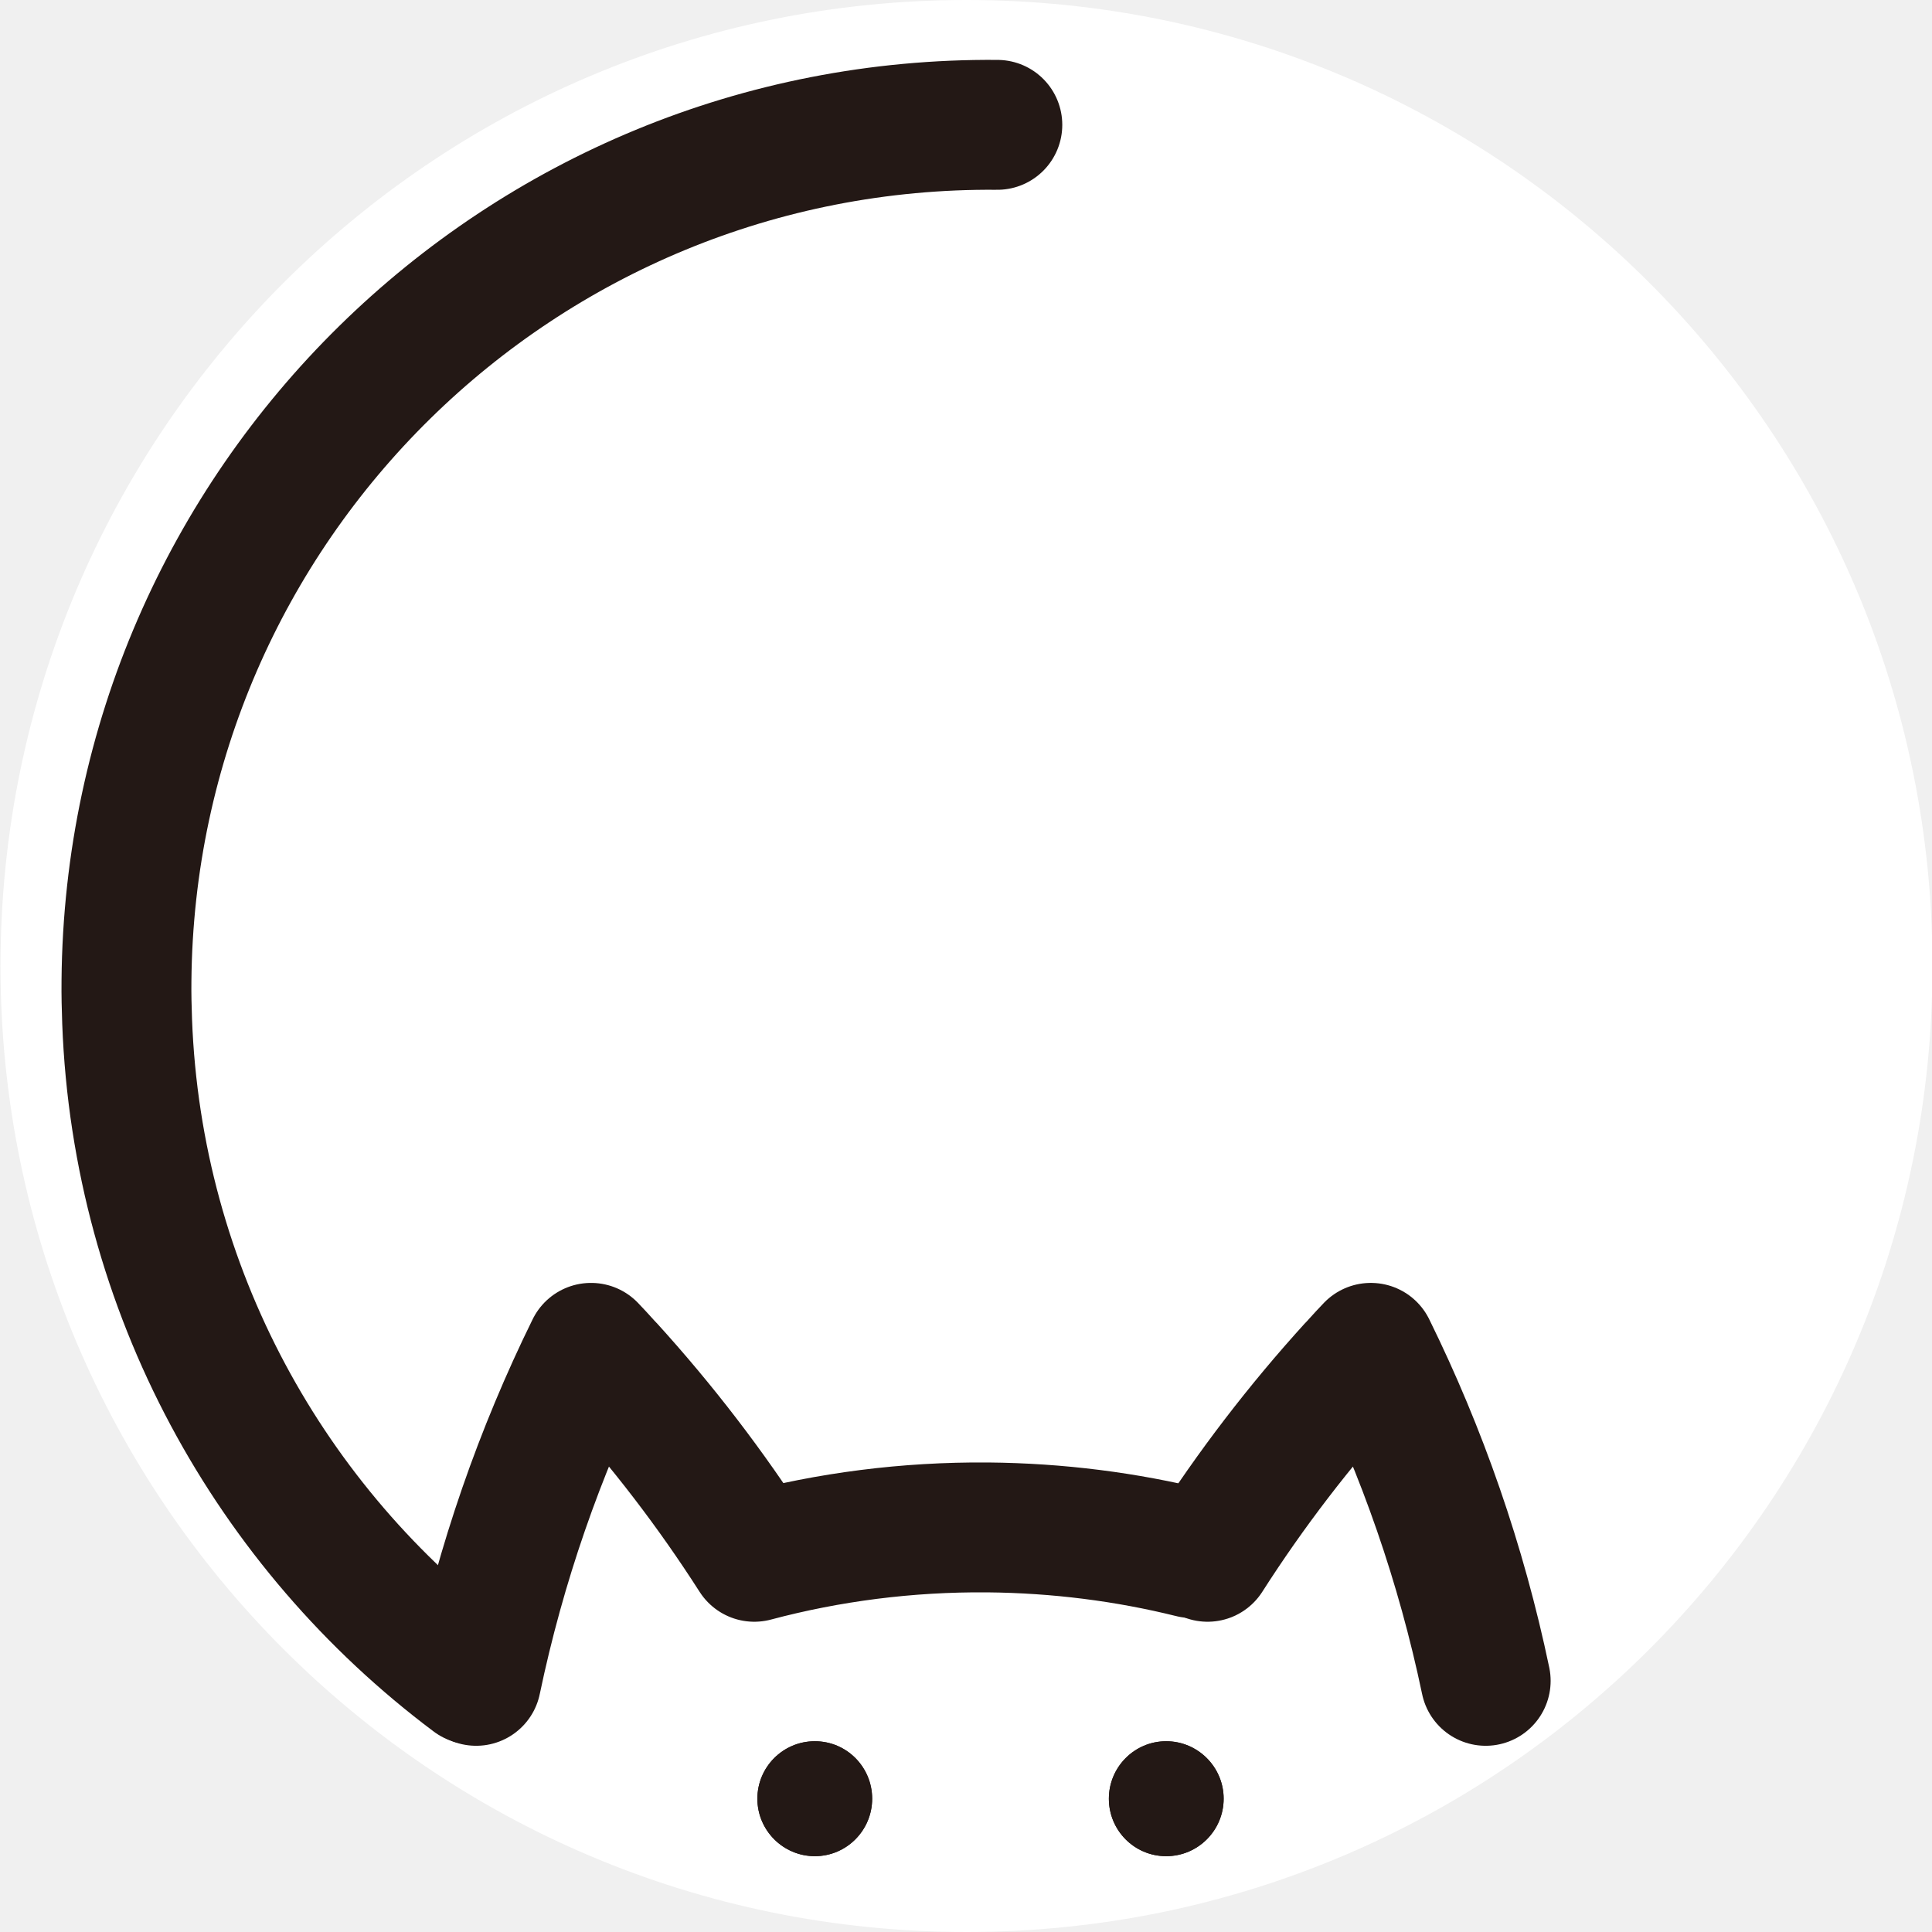
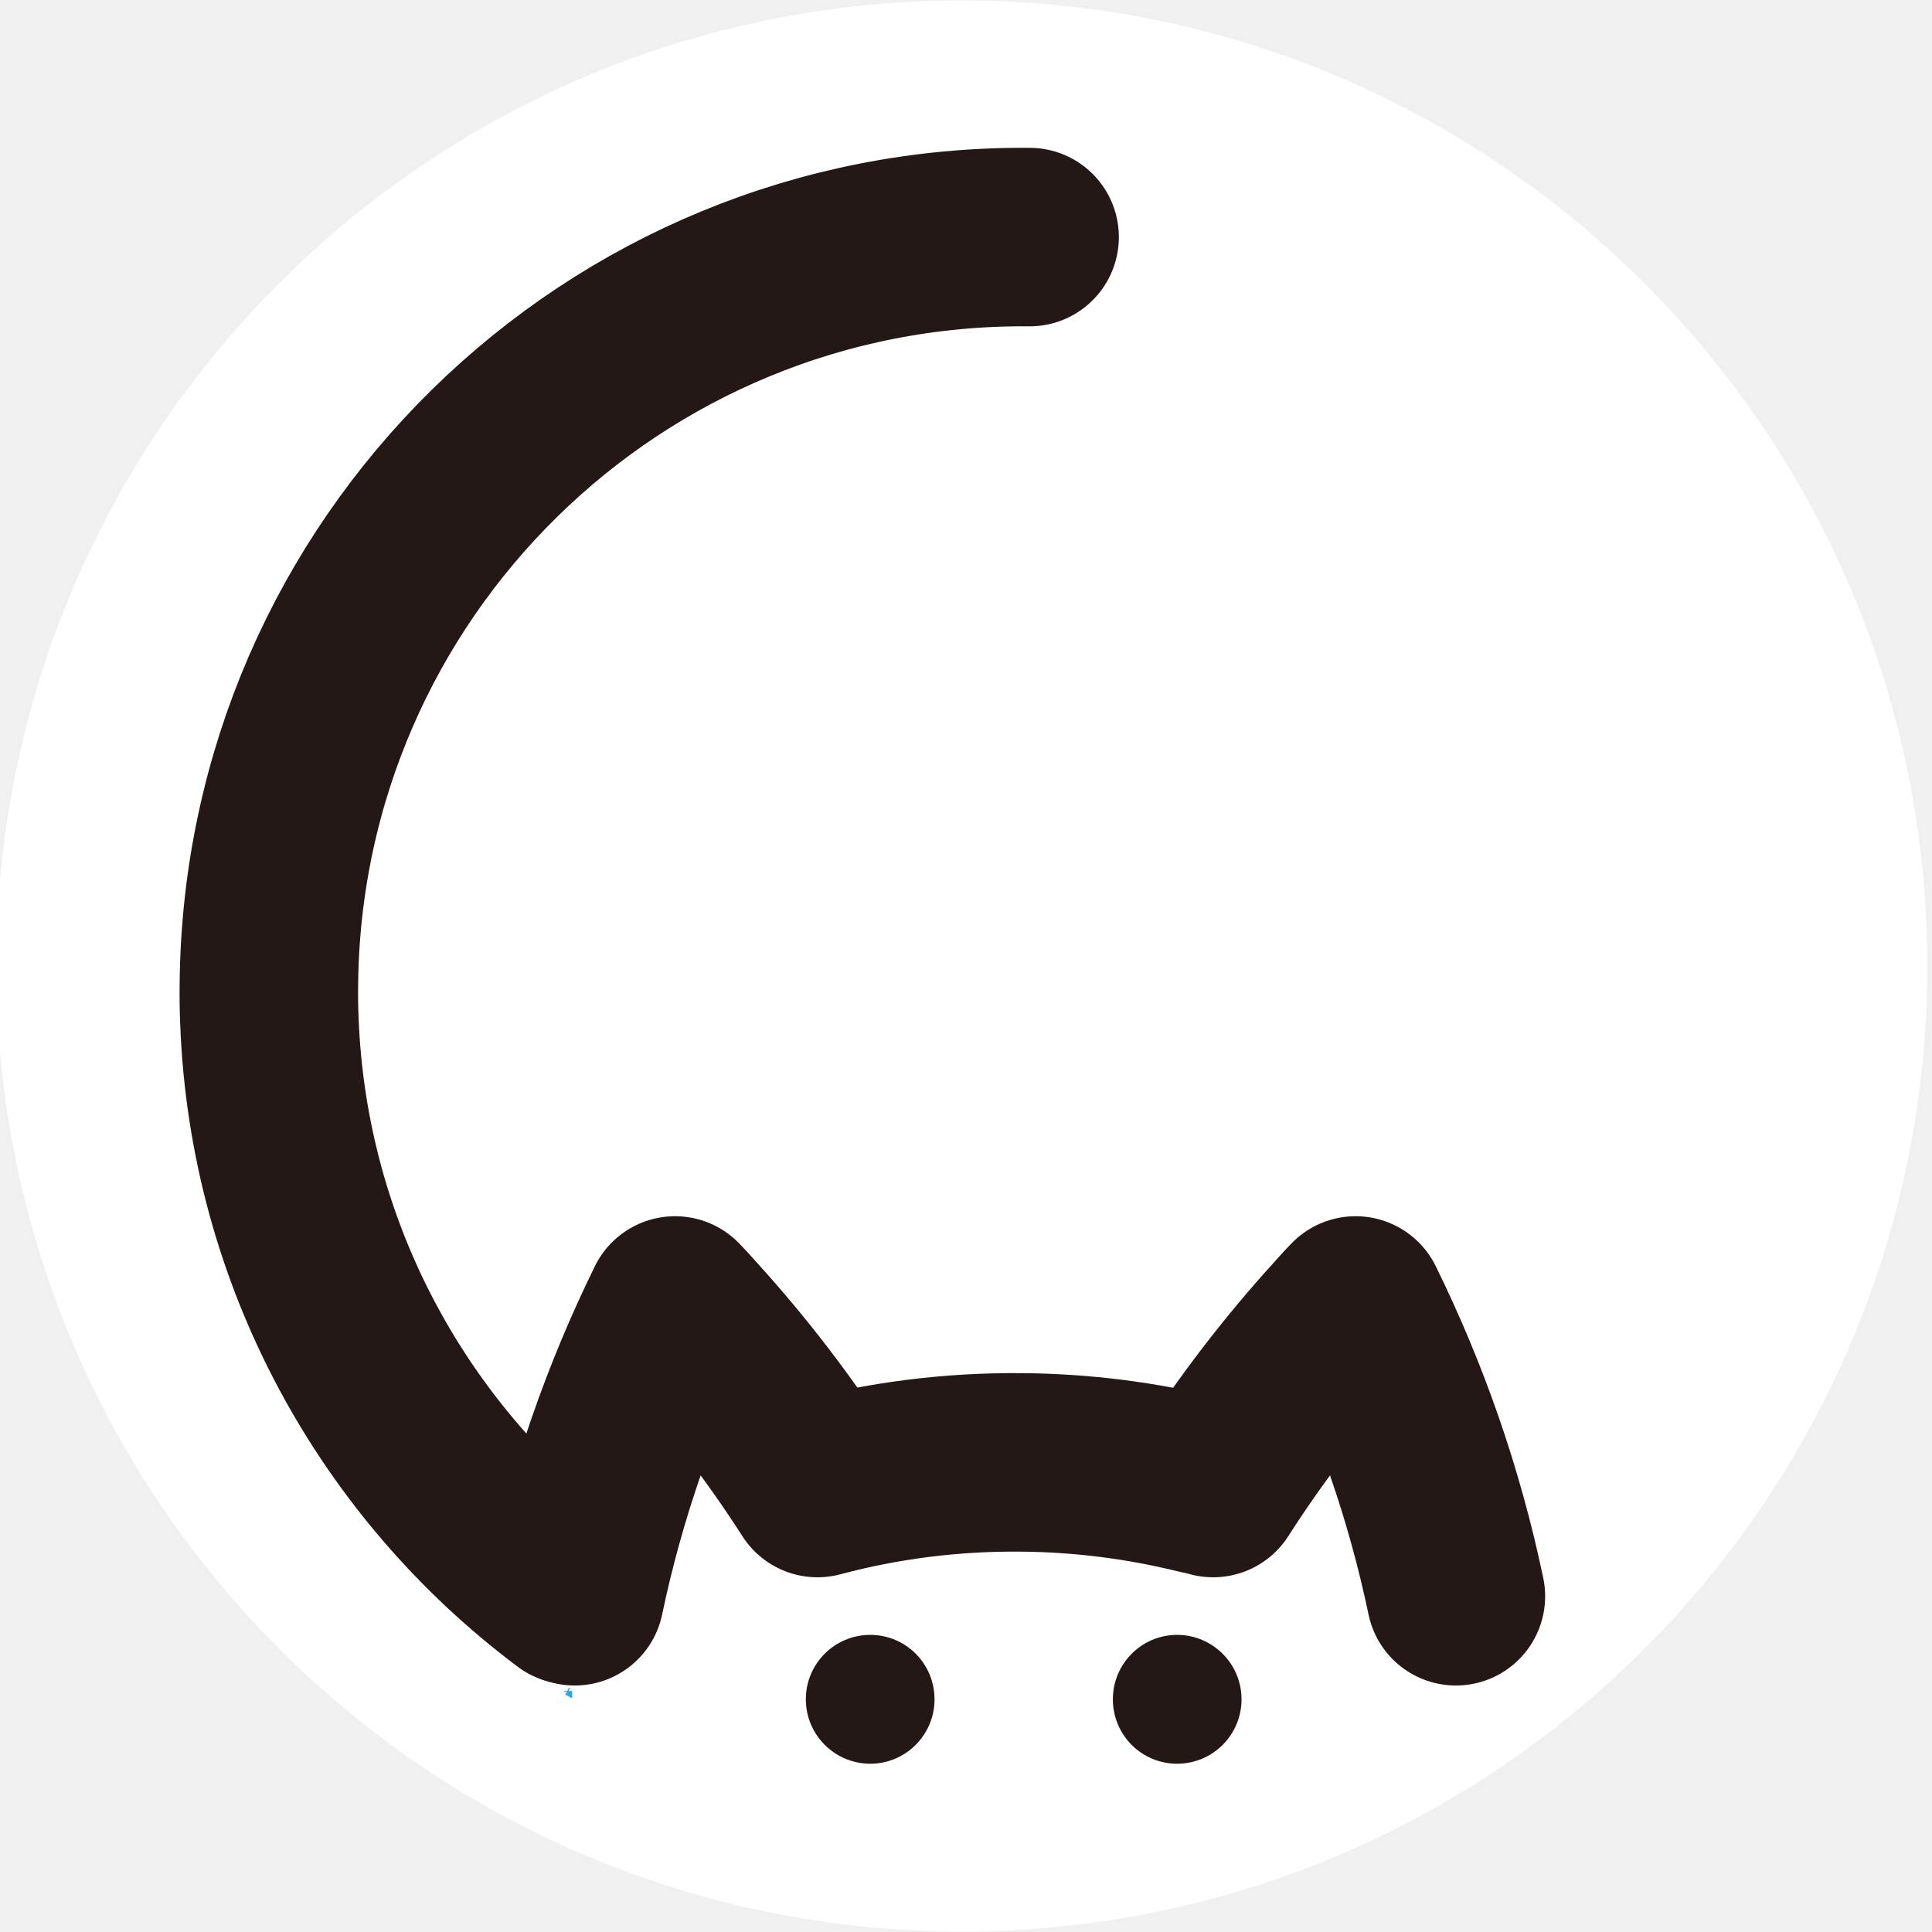
- <svg xmlns="http://www.w3.org/2000/svg" id="uuid-d5d4caf6-5f16-4cc0-b8bb-c567f16e7a09" viewBox="0 0 119 119">
-   <circle cx="59.53" cy="59.5" r="59.5" style="fill:#fff;" />
-   <path d="m53.72,110.79c0,1.95-1.58,3.54-3.53,3.54s-3.54-1.59-3.54-3.54,1.58-3.54,3.54-3.54,3.53,1.59,3.53,3.54Z" style="fill:#231815;" />
-   <path d="m75.37,110.79c0,1.95-1.58,3.54-3.54,3.54s-3.53-1.59-3.53-3.54,1.58-3.54,3.53-3.54,3.54,1.59,3.54,3.54Z" style="fill:#231815;" />
-   <path d="m29.18,103.46s0,.03,0,.04c-.02-.01-.04-.03-.06-.04" style="fill:none; stroke:#2ea7e0; stroke-miterlimit:10; stroke-width:.5px;" />
-   <path d="m53.72,110.79c0,1.95-1.58,3.54-3.53,3.54s-3.54-1.59-3.54-3.54,1.58-3.54,3.54-3.54,3.53,1.59,3.53,3.54Z" style="fill:#231815;" />
-   <path d="m75.37,110.79c0,1.95-1.58,3.54-3.54,3.54s-3.53-1.59-3.53-3.54,1.58-3.54,3.53-3.54,3.54,1.59,3.54,3.54Z" style="fill:#231815;" />
-   <path d="m29.11,103.45c-12.45-9.33-20.66-23.98-21.28-40.54-.03-.83-.05-1.66-.04-2.5.25-29.37,24.27-52.97,53.64-52.72" style="fill:none; stroke:#231815; stroke-linecap:round; stroke-miterlimit:10; stroke-width:8px;" />
-   <path d="m73.41,95.66c-4.03-1-8.24-1.54-12.57-1.58-4.97-.04-9.8.59-14.38,1.81-2.66-4.16-5.67-8.08-8.98-11.72-.06-.07-.13-.14-.19-.2-.29-.32-.58-.64-.88-.95h-.01c-3.16,6.42-5.56,13.29-7.07,20.51" style="fill:none; stroke:#231815; stroke-linecap:round; stroke-linejoin:round; stroke-width:8px;" />
-   <path d="m74.38,95.89c2.66-4.16,5.67-8.08,8.98-11.72.06-.07.13-.14.19-.2.29-.32.58-.64.88-.95h.01c3.16,6.42,5.56,13.29,7.07,20.51" style="fill:none; stroke:#231815; stroke-linecap:round; stroke-linejoin:round; stroke-width:8px;" />
+ <svg xmlns="http://www.w3.org/2000/svg" id="uuid-563066b1-7528-4b50-94c8-5dab3271a2c5" viewBox="0 0 119.06 119.06">
+   <circle cx="59.27" cy="59.53" r="59.5" style="fill:#fff;" />
+   <path d="m35.01,104.21s0,.03,0,.04c-.02-.01-.04-.03-.06-.04" style="fill:none; stroke:#2ea7e0; stroke-miterlimit:10; stroke-width:.5px;" />
+   <path d="m57.59,104.72c0,2.19-1.77,3.97-3.96,3.97s-3.97-1.78-3.97-3.97,1.77-3.97,3.97-3.97,3.96,1.78,3.96,3.97Z" style="fill:#231815;" />
+   <path d="m76.51,104.72c0,2.19-1.77,3.97-3.97,3.97s-3.96-1.78-3.96-3.97,1.77-3.97,3.96-3.97,3.97,1.78,3.97,3.97Z" style="fill:#231815;" />
+   <path d="m35.2,98.31c-10.88-8.15-18.06-20.96-18.6-35.43-.03-.73-.04-1.45-.03-2.19.22-25.67,21.21-46.3,46.88-46.08" style="fill:none; stroke:#231815; stroke-linecap:round; stroke-miterlimit:10; stroke-width:11px;" />
+   <path d="m73.92,91.5c-3.52-.87-7.2-1.35-10.98-1.38-4.34-.04-8.56.51-12.56,1.58-2.33-3.64-4.96-7.06-7.85-10.24-.05-.06-.11-.12-.16-.18-.25-.28-.51-.56-.77-.83h0c-2.76,5.61-4.86,11.62-6.18,17.92" style="fill:none; stroke:#231815; stroke-linecap:round; stroke-linejoin:round; stroke-width:11px;" />
+   <path d="m74.76,91.7c2.33-3.64,4.96-7.06,7.85-10.24.05-.06.11-.12.16-.18.25-.28.51-.56.77-.83h0c2.76,5.61,4.86,11.62,6.18,17.92" style="fill:none; stroke:#231815; stroke-linecap:round; stroke-linejoin:round; stroke-width:11px;" />
</svg>
